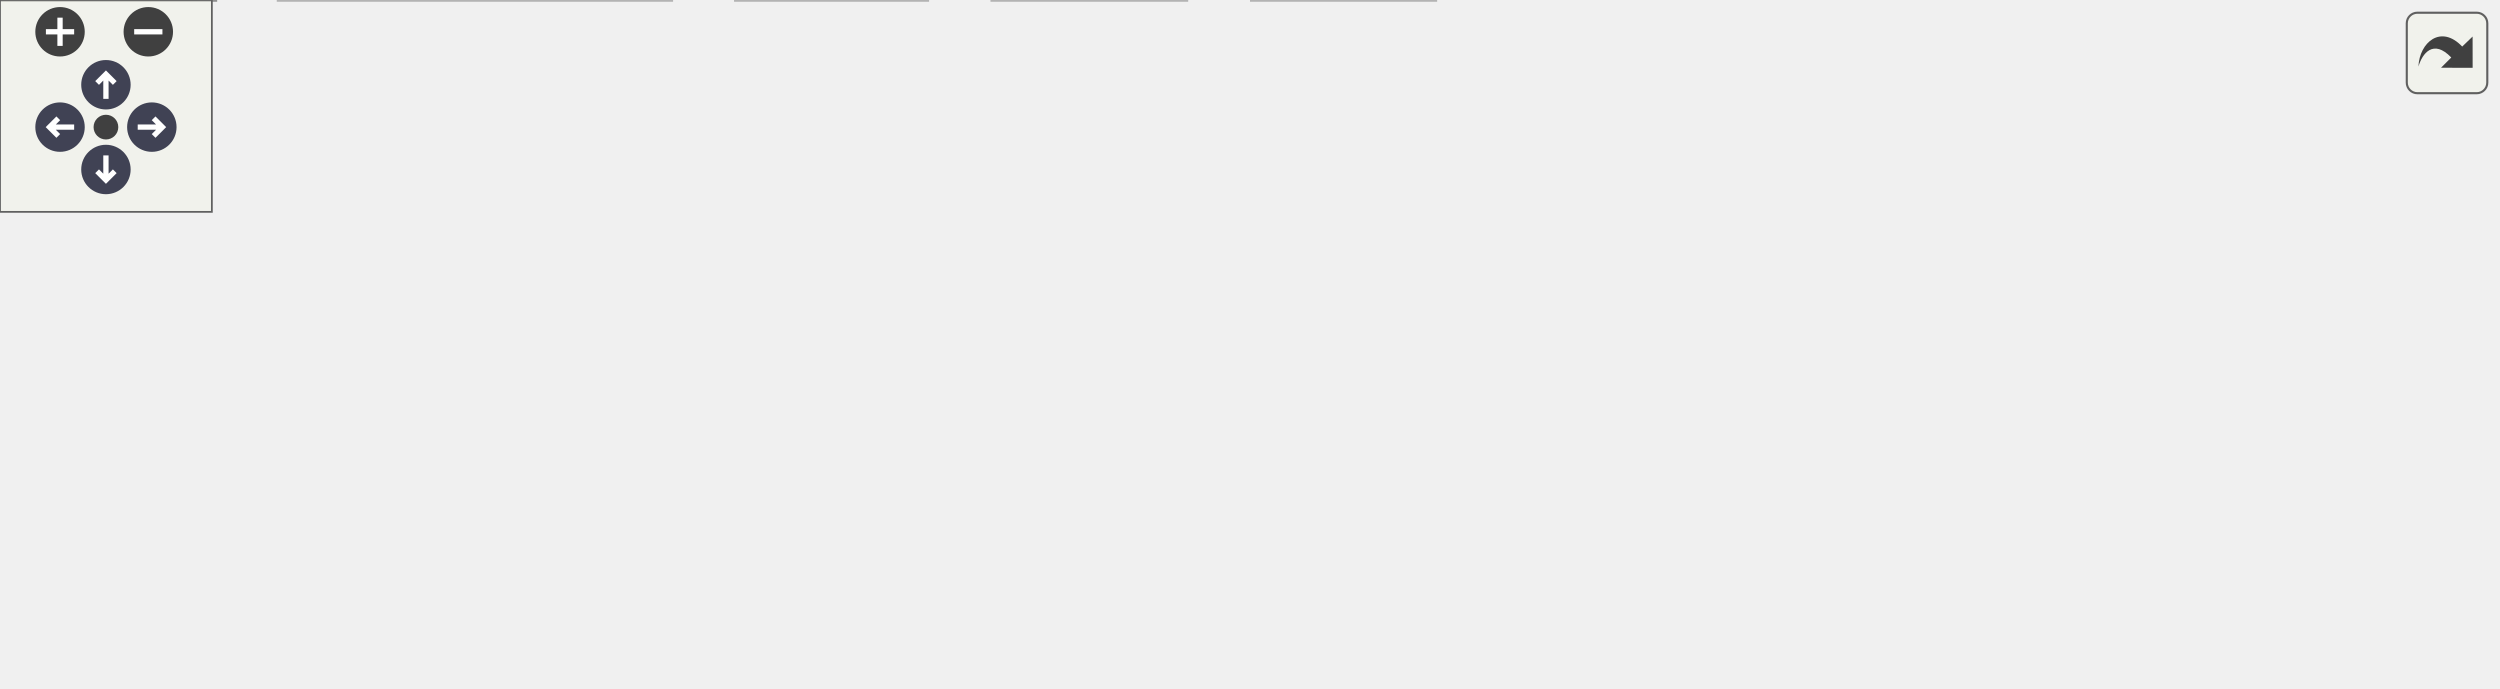
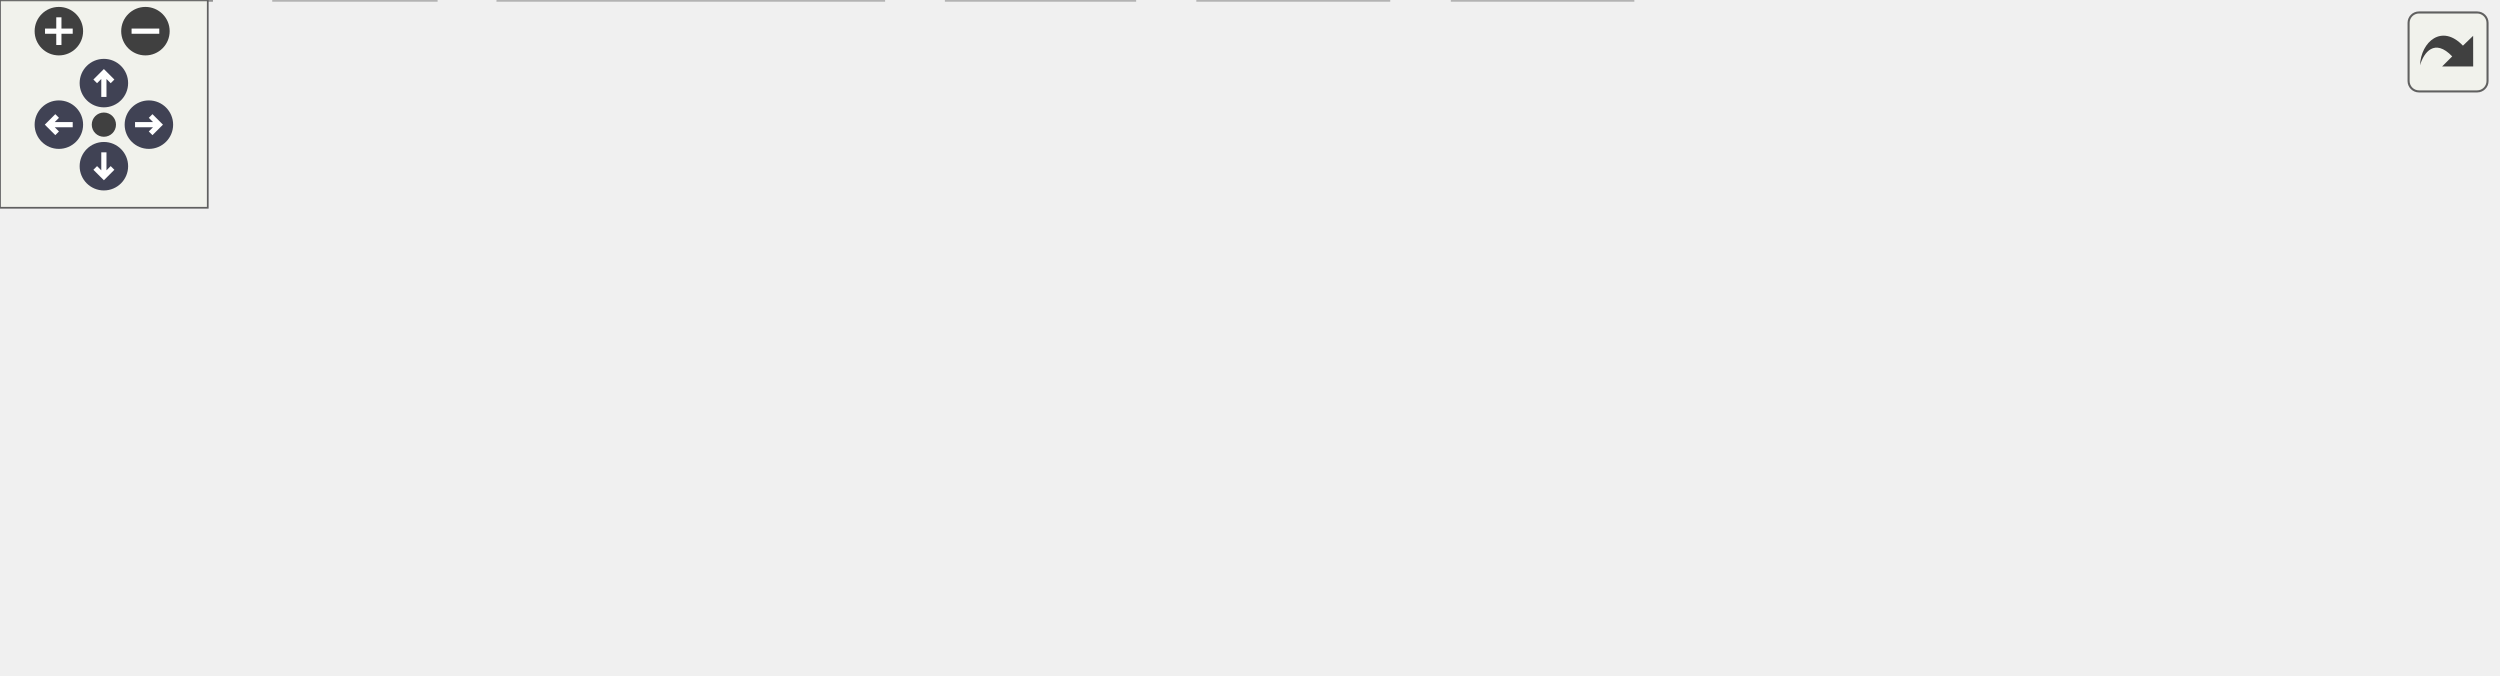
<svg xmlns="http://www.w3.org/2000/svg" xmlns:xlink="http://www.w3.org/1999/xlink" id="main" version="1.1" xml:space="preserve">
  <style type="text/css">
.node, .edge {opacity: 0.7;}
.node.selected, .edge.selected {opacity: 1;}
.edge:hover path { stroke: red; }
.edge:hover polygon { stroke: red; fill: red; }
</style>
  <defs>
    <circle id="rim" cx="0" cy="0" r="7" />
    <circle id="rim2" cx="0" cy="0" r="3.5" />
    <g id="zoomPlus">
      <use xlink:href="#rim" fill="#404040">
        <set attributeName="fill" to="#808080" begin="zoomplus.mouseover" end="zoomplus.mouseout" />
      </use>
      <path d="M-4,0h8M0,-4v8" fill="none" stroke="white" stroke-width="1.5" pointer-events="none" />
    </g>
    <g id="zoomMin">
      <use xlink:href="#rim" fill="#404040">
        <set attributeName="fill" to="#808080" begin="zoomminus.mouseover" end="zoomminus.mouseout" />
      </use>
      <path d="M-4,0h8" fill="none" stroke="white" stroke-width="1.5" pointer-events="none" />
    </g>
    <g id="arrowUp" transform="translate(30 24)">
      <use xlink:href="#rim" />
      <path pointer-events="none" fill="none" stroke="white" stroke-width="1.5" d="M0,-3.0v7 M-2.5,-0.5L0,-3.0L2.5,-0.5" />
    </g>
    <g id="arrowRight" transform="rotate(90) translate(36 -43)">
      <use xlink:href="#rim" />
      <path pointer-events="none" fill="none" stroke="white" stroke-width="1.5" d="M0,-3.0v7 M-2.5,-0.5L0,-3.0L2.5,-0.5" />
    </g>
    <g id="arrowDown" transform="rotate(180) translate(-30 -48)">
      <use xlink:href="#rim" />
      <path pointer-events="none" fill="none" stroke="white" stroke-width="1.5" d="M0,-3.0v7 M-2.5,-0.5L0,-3.0L2.5,-0.5" />
    </g>
    <g id="arrowLeft" transform="rotate(270) translate(-36 17)">
      <use xlink:href="#rim" />
      <path pointer-events="none" fill="none" stroke="white" stroke-width="1.5" d="M0,-3.0v7 M-2.5,-0.5L0,-3.0L2.5,-0.5" />
    </g>
    <g id="resetDef">
      <use xlink:href="#rim2" fill="#404040">
        <set attributeName="fill" to="#808080" begin="reset.mouseover" end="reset.mouseout" />
      </use>
    </g>
  </defs>
  <svg id="graph" class="graph">
    <g id="viewport">
      <g id="Node000001" class="node">
        <g id="a_Node000001">
          <a xlink:title="Enter a single character from keyboard.">
-             <polygon fill="#999999" stroke="#666666" points="475.88,-134.25 411.12,-134.25 411.12,-113.5 475.88,-113.5 475.88,-134.25" />
-             <text xml:space="preserve" text-anchor="middle" x="443.5" y="-120.75" font-family="Helvetica,sans-Serif" font-size="10.00">enterchr.c</text>
+             <polygon fill="#999999" stroke="#666666" points="489.88,-134.25 425.12,-134.25 425.12,-113.5 489.88,-113.5 489.88,-134.25" />
+             <text xml:space="preserve" text-anchor="middle" x="457.5" y="-120.75" font-family="Helvetica,sans-Serif" font-size="10.00">enterchr.c</text>
          </a>
        </g>
      </g>
      <g id="Node000002" class="node">
        <g id="a_Node000002">
          <a xlink:href="../../d8/db9/a00725.html" target="_top" xlink:title="Headder for C-Menu API library, libcm.so.">
-             <polygon fill="white" stroke="#666666" points="255.5,-77.5 215.5,-77.5 215.5,-56.75 255.5,-56.75 255.5,-77.5" />
-             <text xml:space="preserve" text-anchor="middle" x="235.5" y="-64" font-family="Helvetica,sans-Serif" font-size="10.00">cm.h</text>
+             <polygon fill="white" stroke="#666666" points="269.5,-77.5 229.5,-77.5 229.5,-56.75 269.5,-56.75 269.5,-77.5" />
+             <text xml:space="preserve" text-anchor="middle" x="249.5" y="-64" font-family="Helvetica,sans-Serif" font-size="10.00">cm.h</text>
          </a>
        </g>
      </g>
      <g id="edge1_Node000001_Node000002" class="edge">
        <g id="a_edge1_Node000001_Node000002">
          <a xlink:title=" ">
-             <path fill="none" stroke="#63b8ff" d="M410.67,-115.22C376.82,-107.19 322.29,-93.84 266.52,-77.95" />
-             <polygon fill="#63b8ff" stroke="#63b8ff" points="267.76,-74.67 257.19,-75.27 265.83,-81.39 267.76,-74.67" />
-           </a>
-         </g>
-       </g>
-       <g id="Node000008" class="node">
-         <g id="a_Node000008">
-           <a xlink:title=" ">
-             <polygon fill="#e0e0e0" stroke="#999999" points="319.88,-77.5 273.12,-77.5 273.12,-56.75 319.88,-56.75 319.88,-77.5" />
-             <text xml:space="preserve" text-anchor="middle" x="296.5" y="-64" font-family="Helvetica,sans-Serif" font-size="10.00">fcntl.h</text>
-           </a>
-         </g>
-       </g>
-       <g id="edge7_Node000001_Node000008" class="edge">
-         <g id="a_edge7_Node000001_Node000008">
-           <a xlink:title=" ">
-             <path fill="none" stroke="#63b8ff" d="M417.22,-113.09C393.08,-104.1 357.17,-90.72 330.79,-80.9" />
-             <polygon fill="#63b8ff" stroke="#63b8ff" points="332.14,-77.66 321.54,-77.45 329.69,-84.22 332.14,-77.66" />
+             <path fill="none" stroke="#63b8ff" d="M424.67,-115.22C390.82,-107.19 336.29,-93.84 280.52,-77.95" />
+             <polygon fill="#63b8ff" stroke="#63b8ff" points="281.76,-74.67 271.19,-75.27 279.83,-81.39 281.76,-74.67" />
          </a>
        </g>
      </g>
      <g id="Node000009" class="node">
        <g id="a_Node000009">
          <a xlink:title=" ">
-             <polygon fill="#e0e0e0" stroke="#999999" points="399,-77.5 338,-77.5 338,-56.75 399,-56.75 399,-77.5" />
-             <text xml:space="preserve" text-anchor="middle" x="368.5" y="-64" font-family="Helvetica,sans-Serif" font-size="10.00">stdbool.h</text>
+             <polygon fill="#e0e0e0" stroke="#999999" points="333.88,-77.5 287.12,-77.5 287.12,-56.75 333.88,-56.75 333.88,-77.5" />
+             <text xml:space="preserve" text-anchor="middle" x="310.5" y="-64" font-family="Helvetica,sans-Serif" font-size="10.00">fcntl.h</text>
          </a>
        </g>
      </g>
      <g id="edge8_Node000001_Node000009" class="edge">
        <g id="a_edge8_Node000001_Node000009">
          <a xlink:title=" ">
-             <path fill="none" stroke="#63b8ff" d="M430.09,-113.09C419.21,-105.15 403.64,-93.78 390.88,-84.46" />
-             <polygon fill="#63b8ff" stroke="#63b8ff" points="393.16,-81.79 383.01,-78.72 389.03,-87.44 393.16,-81.79" />
+             <path fill="none" stroke="#63b8ff" d="M431.22,-113.09C407.08,-104.1 371.17,-90.72 344.79,-80.9" />
+             <polygon fill="#63b8ff" stroke="#63b8ff" points="346.14,-77.66 335.54,-77.45 343.69,-84.22 346.14,-77.66" />
          </a>
        </g>
      </g>
      <g id="Node000010" class="node">
        <g id="a_Node000010">
          <a xlink:title=" ">
-             <polygon fill="#e0e0e0" stroke="#999999" points="469.88,-77.5 417.12,-77.5 417.12,-56.75 469.88,-56.75 469.88,-77.5" />
-             <text xml:space="preserve" text-anchor="middle" x="443.5" y="-64" font-family="Helvetica,sans-Serif" font-size="10.00">string.h</text>
+             <polygon fill="#e0e0e0" stroke="#999999" points="413,-77.5 352,-77.5 352,-56.75 413,-56.75 413,-77.5" />
+             <text xml:space="preserve" text-anchor="middle" x="382.5" y="-64" font-family="Helvetica,sans-Serif" font-size="10.00">stdbool.h</text>
          </a>
        </g>
      </g>
      <g id="edge9_Node000001_Node000010" class="edge">
        <g id="a_edge9_Node000001_Node000010">
          <a xlink:title=" ">
-             <path fill="none" stroke="#63b8ff" d="M443.5,-113.09C443.5,-106.47 443.5,-97.47 443.5,-89.27" />
-             <polygon fill="#63b8ff" stroke="#63b8ff" points="447,-89.34 443.5,-79.34 440,-89.34 447,-89.34" />
+             <path fill="none" stroke="#63b8ff" d="M444.09,-113.09C433.21,-105.15 417.64,-93.78 404.88,-84.46" />
+             <polygon fill="#63b8ff" stroke="#63b8ff" points="407.16,-81.79 397.01,-78.72 403.03,-87.44 407.16,-81.79" />
          </a>
        </g>
      </g>
      <g id="Node000011" class="node">
        <g id="a_Node000011">
          <a xlink:title=" ">
-             <polygon fill="#e0e0e0" stroke="#999999" points="553.25,-77.5 487.75,-77.5 487.75,-56.75 553.25,-56.75 553.25,-77.5" />
-             <text xml:space="preserve" text-anchor="middle" x="520.5" y="-64" font-family="Helvetica,sans-Serif" font-size="10.00">sys/ioctl.h</text>
+             <polygon fill="#e0e0e0" stroke="#999999" points="483.88,-77.5 431.12,-77.5 431.12,-56.75 483.88,-56.75 483.88,-77.5" />
+             <text xml:space="preserve" text-anchor="middle" x="457.5" y="-64" font-family="Helvetica,sans-Serif" font-size="10.00">string.h</text>
          </a>
        </g>
      </g>
      <g id="edge10_Node000001_Node000011" class="edge">
        <g id="a_edge10_Node000001_Node000011">
          <a xlink:title=" ">
-             <path fill="none" stroke="#63b8ff" d="M457.27,-113.09C468.43,-105.15 484.42,-93.78 497.52,-84.46" />
-             <polygon fill="#63b8ff" stroke="#63b8ff" points="499.5,-87.35 505.62,-78.71 495.44,-81.65 499.5,-87.35" />
+             <path fill="none" stroke="#63b8ff" d="M457.5,-113.09C457.5,-106.47 457.5,-97.47 457.5,-89.27" />
+             <polygon fill="#63b8ff" stroke="#63b8ff" points="461,-89.34 457.5,-79.34 454,-89.34 461,-89.34" />
          </a>
        </g>
      </g>
      <g id="Node000012" class="node">
        <g id="a_Node000012">
          <a xlink:title=" ">
-             <polygon fill="#e0e0e0" stroke="#999999" points="633.75,-77.5 571.25,-77.5 571.25,-56.75 633.75,-56.75 633.75,-77.5" />
-             <text xml:space="preserve" text-anchor="middle" x="602.5" y="-64" font-family="Helvetica,sans-Serif" font-size="10.00">termios.h</text>
+             <polygon fill="#e0e0e0" stroke="#999999" points="567.25,-77.5 501.75,-77.5 501.75,-56.75 567.25,-56.75 567.25,-77.5" />
+             <text xml:space="preserve" text-anchor="middle" x="534.5" y="-64" font-family="Helvetica,sans-Serif" font-size="10.00">sys/ioctl.h</text>
          </a>
        </g>
      </g>
      <g id="edge11_Node000001_Node000012" class="edge">
        <g id="a_edge11_Node000001_Node000012">
          <a xlink:title=" ">
-             <path fill="none" stroke="#63b8ff" d="M471.93,-113.09C497.4,-104.32 535,-91.37 563.32,-81.62" />
-             <polygon fill="#63b8ff" stroke="#63b8ff" points="564.31,-84.98 572.62,-78.41 562.03,-78.36 564.31,-84.98" />
+             <path fill="none" stroke="#63b8ff" d="M471.27,-113.09C482.43,-105.15 498.42,-93.78 511.52,-84.46" />
+             <polygon fill="#63b8ff" stroke="#63b8ff" points="513.5,-87.35 519.62,-78.71 509.44,-81.65 513.5,-87.35" />
          </a>
        </g>
      </g>
      <g id="Node000013" class="node">
        <g id="a_Node000013">
          <a xlink:title=" ">
-             <polygon fill="#e0e0e0" stroke="#999999" points="707,-77.5 652,-77.5 652,-56.75 707,-56.75 707,-77.5" />
-             <text xml:space="preserve" text-anchor="middle" x="679.5" y="-64" font-family="Helvetica,sans-Serif" font-size="10.00">unistd.h</text>
+             <polygon fill="#e0e0e0" stroke="#999999" points="647.75,-77.5 585.25,-77.5 585.25,-56.75 647.75,-56.75 647.75,-77.5" />
+             <text xml:space="preserve" text-anchor="middle" x="616.5" y="-64" font-family="Helvetica,sans-Serif" font-size="10.00">termios.h</text>
          </a>
        </g>
      </g>
      <g id="edge12_Node000001_Node000013" class="edge">
        <g id="a_edge12_Node000001_Node000013">
          <a xlink:title=" ">
-             <path fill="none" stroke="#63b8ff" d="M476.3,-115.65C513.64,-107.37 576.72,-93.21 640.56,-77.92" />
-             <polygon fill="#63b8ff" stroke="#63b8ff" points="641.26,-81.35 650.17,-75.61 639.62,-74.55 641.26,-81.35" />
+             <path fill="none" stroke="#63b8ff" d="M485.93,-113.09C511.4,-104.32 549,-91.37 577.32,-81.62" />
+             <polygon fill="#63b8ff" stroke="#63b8ff" points="578.31,-84.98 586.62,-78.41 576.03,-78.36 578.31,-84.98" />
+           </a>
+         </g>
+       </g>
+       <g id="Node000014" class="node">
+         <g id="a_Node000014">
+           <a xlink:title=" ">
+             <polygon fill="#e0e0e0" stroke="#999999" points="721,-77.5 666,-77.5 666,-56.75 721,-56.75 721,-77.5" />
+             <text xml:space="preserve" text-anchor="middle" x="693.5" y="-64" font-family="Helvetica,sans-Serif" font-size="10.00">unistd.h</text>
+           </a>
+         </g>
+       </g>
+       <g id="edge13_Node000001_Node000014" class="edge">
+         <g id="a_edge13_Node000001_Node000014">
+           <a xlink:title=" ">
+             <path fill="none" stroke="#63b8ff" d="M490.3,-115.65C527.64,-107.37 590.72,-93.21 654.56,-77.92" />
+             <polygon fill="#63b8ff" stroke="#63b8ff" points="655.26,-81.35 664.17,-75.61 653.62,-74.55 655.26,-81.35" />
          </a>
        </g>
      </g>
      <g id="Node000003" class="node">
        <g id="a_Node000003">
          <a xlink:href="../../df/d3b/a00728.html" target="_top" xlink:title=" ">
            <polygon fill="white" stroke="#666666" points="61,-20.75 0,-20.75 0,0 61,0 61,-20.75" />
            <text xml:space="preserve" text-anchor="middle" x="30.5" y="-7.25" font-family="Helvetica,sans-Serif" font-size="10.00">version.h</text>
          </a>
        </g>
      </g>
      <g id="edge2_Node000002_Node000003" class="edge">
        <g id="a_edge2_Node000002_Node000003">
          <a xlink:title=" ">
-             <path fill="none" stroke="#63b8ff" d="M215.09,-60.68C182,-51.84 115.95,-34.2 72.49,-22.59" />
-             <polygon fill="#63b8ff" stroke="#63b8ff" points="73.45,-19.22 62.89,-20.03 71.65,-25.99 73.45,-19.22" />
+             <path fill="none" stroke="#63b8ff" d="M229.29,-61.07C193.78,-52.19 119.51,-33.63 72.48,-21.87" />
+             <polygon fill="#63b8ff" stroke="#63b8ff" points="73.46,-18.51 62.91,-19.48 71.76,-25.3 73.46,-18.51" />
          </a>
        </g>
      </g>
      <g id="Node000004" class="node">
        <g id="a_Node000004">
          <a xlink:title=" ">
-             <polygon fill="#e0e0e0" stroke="#999999" points="190.12,-20.75 78.88,-20.75 78.88,0 190.12,0 190.12,-20.75" />
-             <text xml:space="preserve" text-anchor="middle" x="134.5" y="-7.25" font-family="Helvetica,sans-Serif" font-size="10.00">ncursesw/ncurses.h</text>
+             <polygon fill="#e0e0e0" stroke="#999999" points="125.88,-20.75 79.12,-20.75 79.12,0 125.88,0 125.88,-20.75" />
+             <text xml:space="preserve" text-anchor="middle" x="102.5" y="-7.25" font-family="Helvetica,sans-Serif" font-size="10.00">argp.h</text>
          </a>
        </g>
      </g>
      <g id="edge3_Node000002_Node000004" class="edge">
        <g id="a_edge3_Node000002_Node000004">
          <a xlink:title=" ">
-             <path fill="none" stroke="#63b8ff" d="M217.44,-56.34C202.08,-48.01 179.76,-35.91 162.14,-26.36" />
-             <polygon fill="#63b8ff" stroke="#63b8ff" points="164.19,-23.49 153.73,-21.8 160.85,-29.64 164.19,-23.49" />
+             <path fill="none" stroke="#63b8ff" d="M229.06,-58.51C205.24,-49.64 165.5,-34.84 136.91,-24.19" />
+             <polygon fill="#63b8ff" stroke="#63b8ff" points="138.18,-20.93 127.59,-20.72 135.74,-27.49 138.18,-20.93" />
          </a>
        </g>
      </g>
      <g id="Node000005" class="node">
        <g id="a_Node000005">
          <a xlink:title=" ">
-             <polygon fill="#e0e0e0" stroke="#999999" points="262.62,-20.75 208.38,-20.75 208.38,0 262.62,0 262.62,-20.75" />
-             <text xml:space="preserve" text-anchor="middle" x="235.5" y="-7.25" font-family="Helvetica,sans-Serif" font-size="10.00">signal.h</text>
+             <polygon fill="#e0e0e0" stroke="#999999" points="255.12,-20.75 143.88,-20.75 143.88,0 255.12,0 255.12,-20.75" />
+             <text xml:space="preserve" text-anchor="middle" x="199.5" y="-7.25" font-family="Helvetica,sans-Serif" font-size="10.00">ncursesw/ncurses.h</text>
          </a>
        </g>
      </g>
      <g id="edge4_Node000002_Node000005" class="edge">
        <g id="a_edge4_Node000002_Node000005">
          <a xlink:title=" ">
-             <path fill="none" stroke="#63b8ff" d="M235.5,-56.34C235.5,-49.72 235.5,-40.72 235.5,-32.52" />
-             <polygon fill="#63b8ff" stroke="#63b8ff" points="239,-32.59 235.5,-22.59 232,-32.59 239,-32.59" />
+             <path fill="none" stroke="#63b8ff" d="M240.56,-56.34C233.74,-48.86 224.14,-38.36 215.94,-29.38" />
+             <polygon fill="#63b8ff" stroke="#63b8ff" points="218.71,-27.22 209.38,-22.2 213.54,-31.94 218.71,-27.22" />
          </a>
        </g>
      </g>
      <g id="Node000006" class="node">
        <g id="a_Node000006">
          <a xlink:title=" ">
-             <polygon fill="#e0e0e0" stroke="#999999" points="336,-20.75 281,-20.75 281,0 336,0 336,-20.75" />
-             <text xml:space="preserve" text-anchor="middle" x="308.5" y="-7.25" font-family="Helvetica,sans-Serif" font-size="10.00">stddef.h</text>
+             <polygon fill="#e0e0e0" stroke="#999999" points="327.62,-20.75 273.38,-20.75 273.38,0 327.62,0 327.62,-20.75" />
+             <text xml:space="preserve" text-anchor="middle" x="300.5" y="-7.25" font-family="Helvetica,sans-Serif" font-size="10.00">signal.h</text>
          </a>
        </g>
      </g>
      <g id="edge5_Node000002_Node000006" class="edge">
        <g id="a_edge5_Node000002_Node000006">
          <a xlink:title=" ">
-             <path fill="none" stroke="#63b8ff" d="M248.55,-56.34C259.14,-48.4 274.29,-37.03 286.72,-27.71" />
-             <polygon fill="#63b8ff" stroke="#63b8ff" points="288.45,-30.79 294.35,-21.99 284.25,-25.19 288.45,-30.79" />
+             <path fill="none" stroke="#63b8ff" d="M258.62,-56.34C265.58,-48.86 275.37,-38.36 283.73,-29.38" />
+             <polygon fill="#63b8ff" stroke="#63b8ff" points="286.17,-31.89 290.43,-22.19 281.05,-27.12 286.17,-31.89" />
          </a>
        </g>
      </g>
      <g id="Node000007" class="node">
        <g id="a_Node000007">
          <a xlink:title=" ">
-             <polygon fill="#e0e0e0" stroke="#999999" points="406.5,-20.75 354.5,-20.75 354.5,0 406.5,0 406.5,-20.75" />
-             <text xml:space="preserve" text-anchor="middle" x="380.5" y="-7.25" font-family="Helvetica,sans-Serif" font-size="10.00">stdlib.h</text>
+             <polygon fill="#e0e0e0" stroke="#999999" points="401,-20.75 346,-20.75 346,0 401,0 401,-20.75" />
+             <text xml:space="preserve" text-anchor="middle" x="373.5" y="-7.25" font-family="Helvetica,sans-Serif" font-size="10.00">stddef.h</text>
          </a>
        </g>
      </g>
      <g id="edge6_Node000002_Node000007" class="edge">
        <g id="a_edge6_Node000002_Node000007">
          <a xlink:title=" ">
-             <path fill="none" stroke="#63b8ff" d="M255.97,-58.4C278.78,-49.78 316.12,-35.69 343.97,-25.17" />
-             <polygon fill="#63b8ff" stroke="#63b8ff" points="344.97,-28.53 353.09,-21.73 342.49,-21.98 344.97,-28.53" />
+             <path fill="none" stroke="#63b8ff" d="M269.98,-57.08C289.25,-48.58 318.42,-35.69 340.9,-25.77" />
+             <polygon fill="#63b8ff" stroke="#63b8ff" points="342.2,-29.02 349.93,-21.78 339.37,-22.62 342.2,-29.02" />
+           </a>
+         </g>
+       </g>
+       <g id="Node000008" class="node">
+         <g id="a_Node000008">
+           <a xlink:title=" ">
+             <polygon fill="#e0e0e0" stroke="#999999" points="471.5,-20.75 419.5,-20.75 419.5,0 471.5,0 471.5,-20.75" />
+             <text xml:space="preserve" text-anchor="middle" x="445.5" y="-7.25" font-family="Helvetica,sans-Serif" font-size="10.00">stdlib.h</text>
+           </a>
+         </g>
+       </g>
+       <g id="edge7_Node000002_Node000008" class="edge">
+         <g id="a_edge7_Node000002_Node000008">
+           <a xlink:title=" ">
+             <path fill="none" stroke="#63b8ff" d="M269.74,-59.45C272.67,-58.52 275.66,-57.59 278.5,-56.75 290.98,-53.04 363.1,-33.56 408.39,-21.36" />
+             <polygon fill="#63b8ff" stroke="#63b8ff" points="409.07,-24.8 417.81,-18.82 407.25,-18.04 409.07,-24.8" />
          </a>
        </g>
      </g>
    </g>
  </svg>
  <g id="navigator" transform="translate(0 0)" fill="#404254">
    <rect fill="#f2f5e9" fill-opacity="0.5" stroke="#606060" stroke-width=".5" x="0" y="0" width="60" height="60" />
    <use id="zoomplus" xlink:href="#zoomPlus" x="17" y="9" />
    <use id="zoomminus" xlink:href="#zoomMin" x="42" y="9" />
    <use id="reset" xlink:href="#resetDef" x="30" y="36" />
    <use id="arrowup" xlink:href="#arrowUp" x="0" y="0" />
    <use id="arrowright" xlink:href="#arrowRight" x="0" y="0" />
    <use id="arrowdown" xlink:href="#arrowDown" x="0" y="0" />
    <use id="arrowleft" xlink:href="#arrowLeft" x="0" y="0" />
  </g>
  <svg viewBox="0 0 15 15" width="100%" height="30px" preserveAspectRatio="xMaxYMin meet">
    <g id="arrow_out" transform="scale(0.3 0.3)">
      <a xlink:href="a01191_org.svg" target="_base">
        <rect id="button" ry="5" rx="5" y="6" x="6" height="38" width="38" fill="#f2f5e9" fill-opacity="0.5" stroke="#606060" stroke-width="1.0" />
        <path id="arrow" d="M 11.5,31.437 C 11.94,20.098 22.043,11.323 32.159,21.979 L 37.069,17.246 C 37.069,17.246 37.088,32 37.088,32 L 22.16,31.978 C 22.16,31.978 26.998,27.14 26.998,27.14 C 18.529,18.264 13.292,25.23 11.5,31.437 z" style="fill:#404040;" />
      </a>
    </g>
  </svg>
  <style type="text/css">

[data-mouse-over-selected='false'] { opacity: 0.7; }
[data-mouse-over-selected='true']  { opacity: 1.0; }

</style>
</svg>
